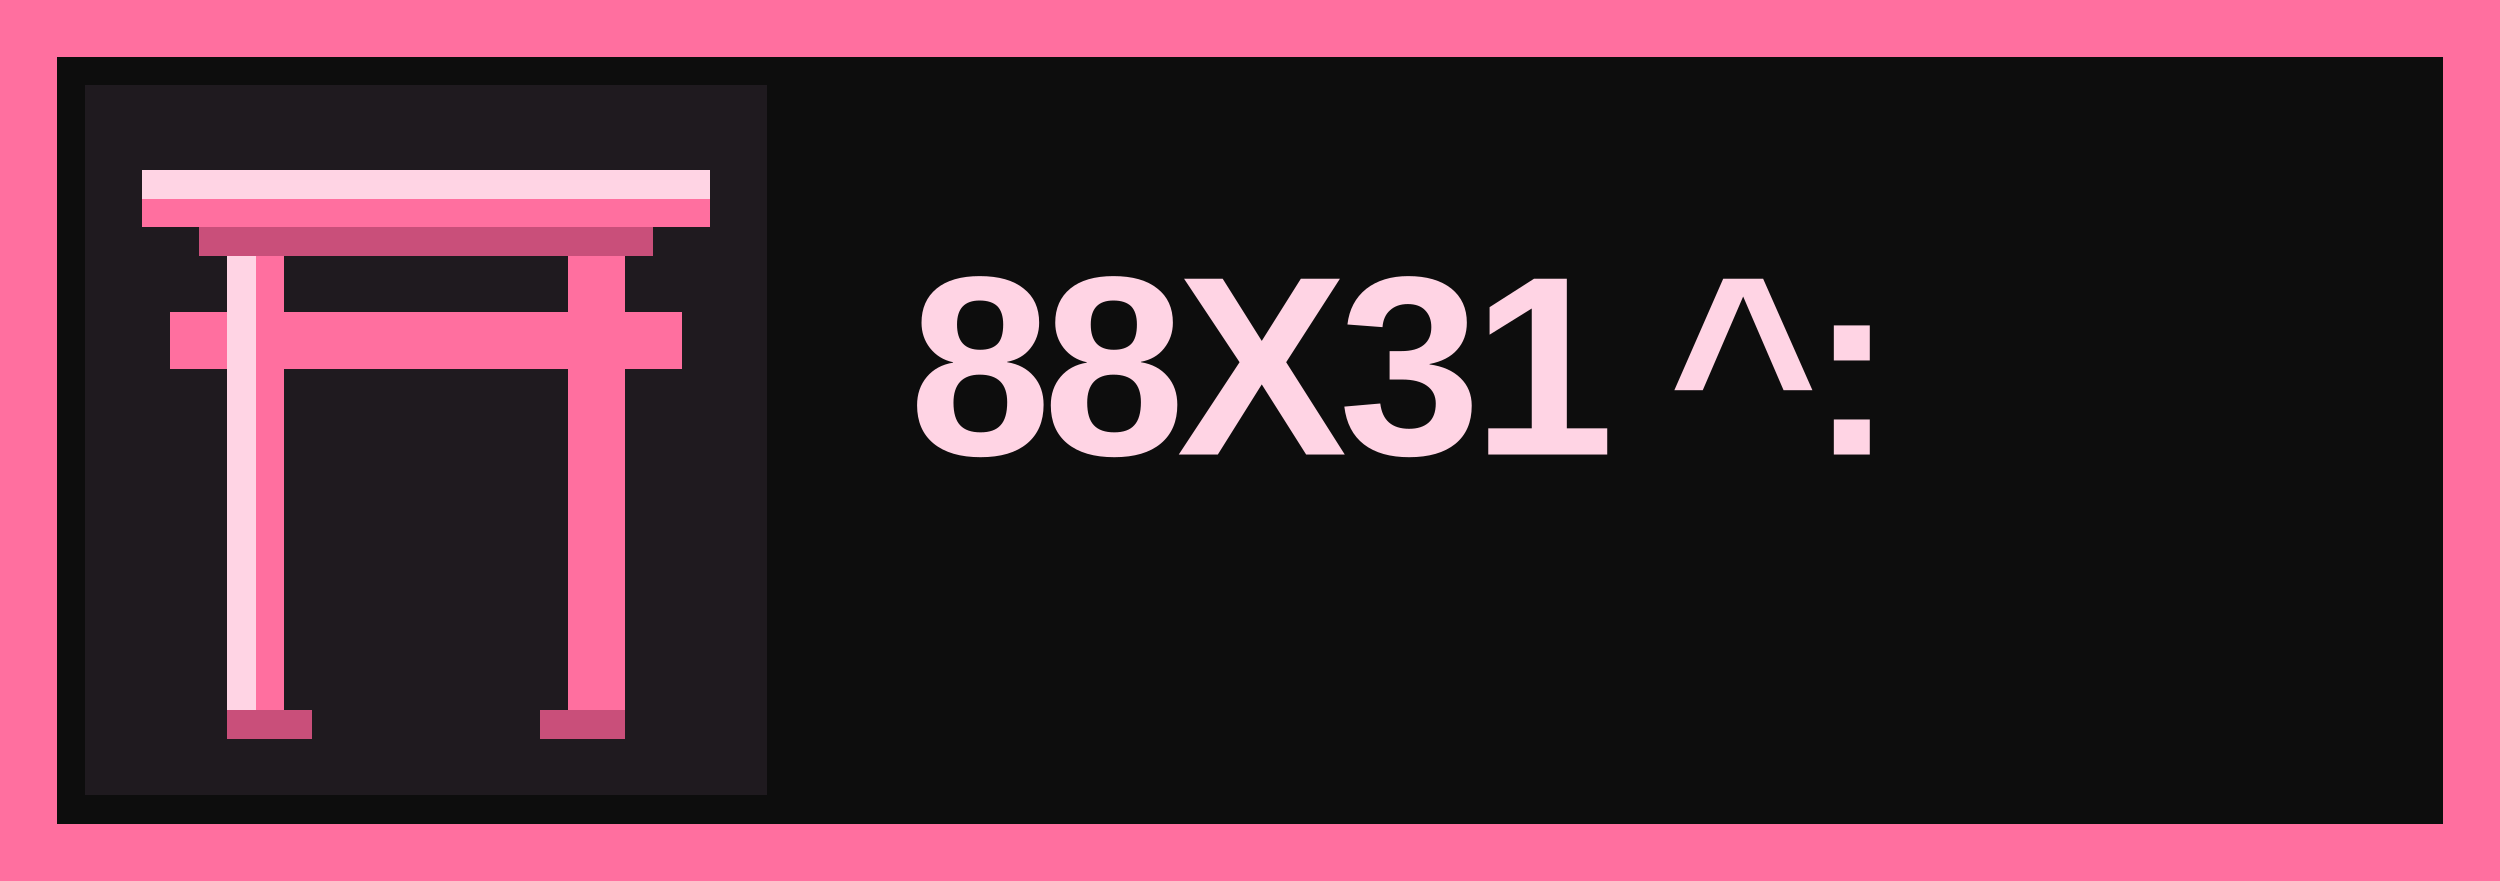
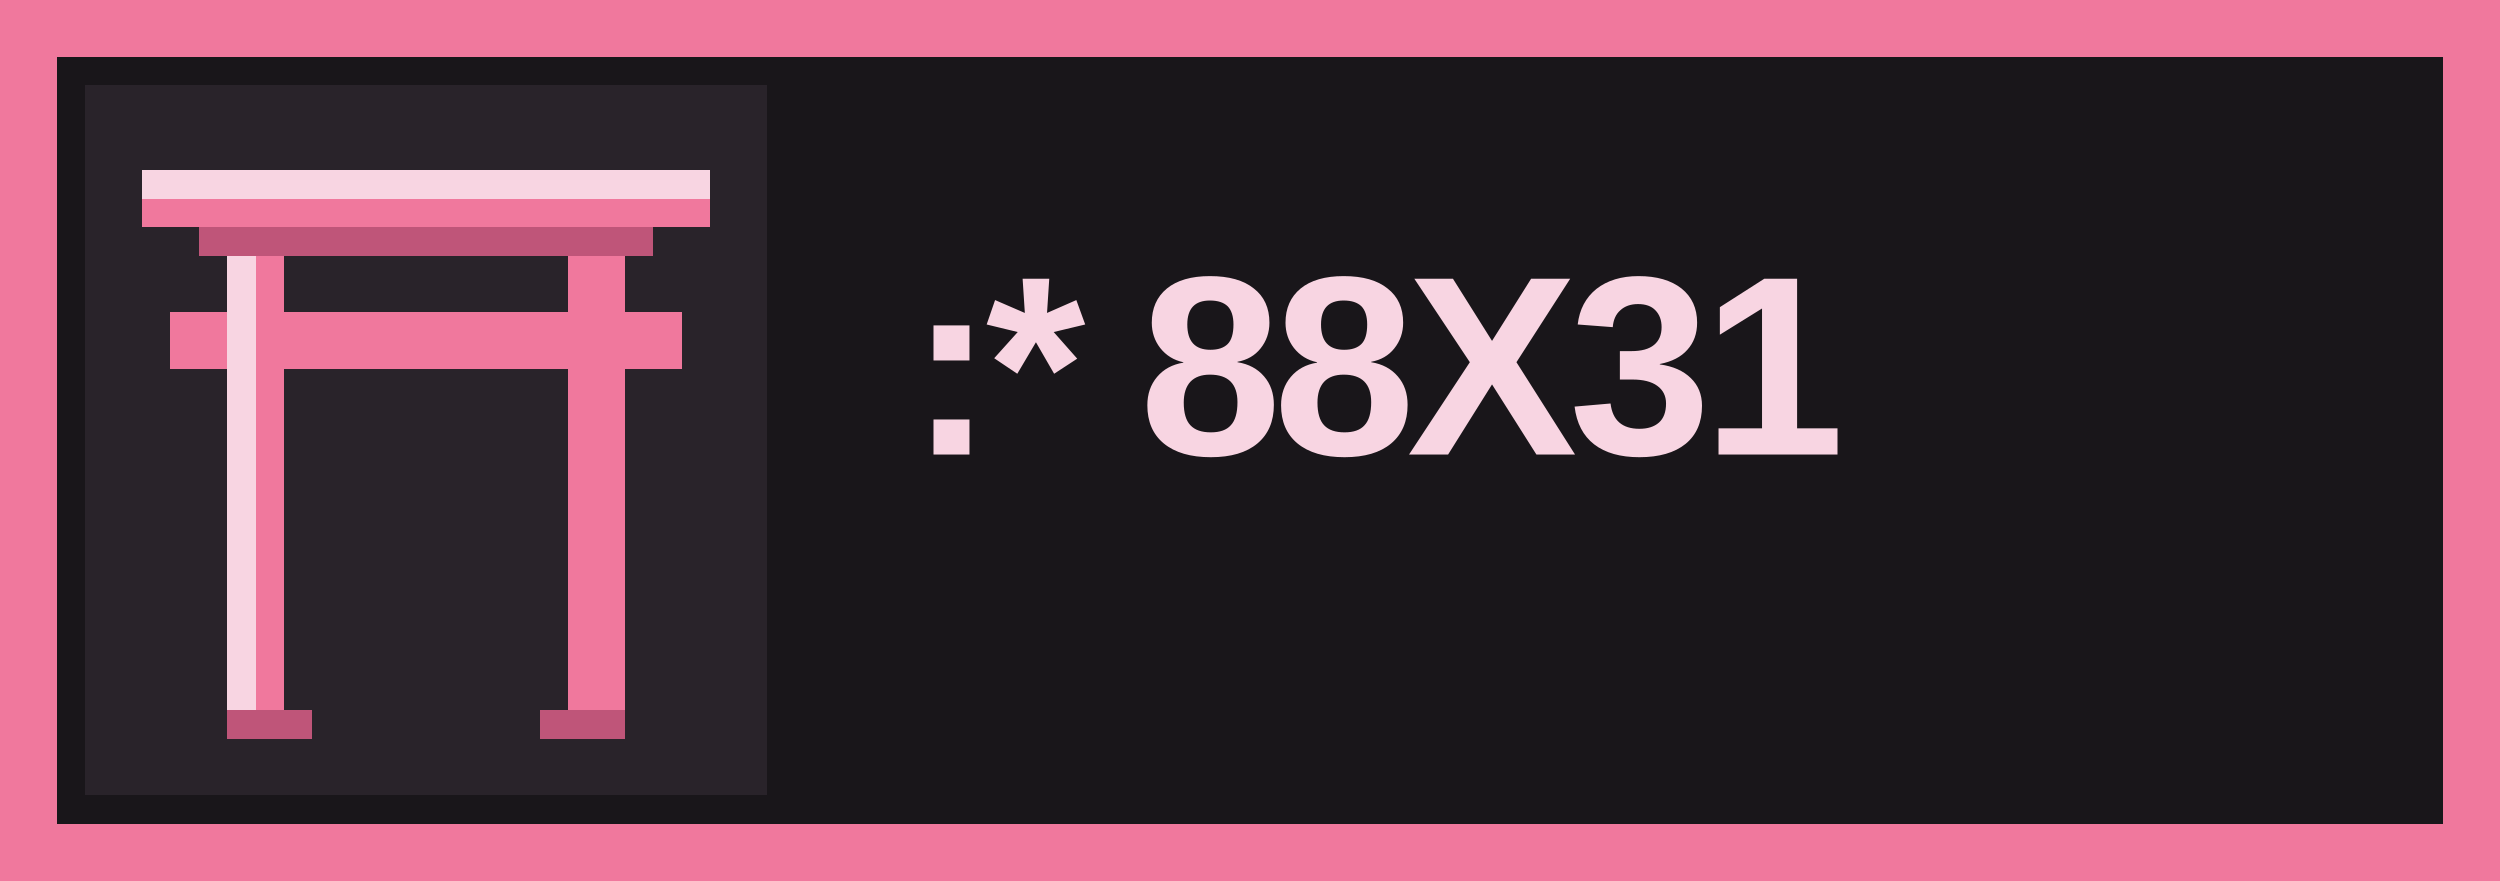
<svg xmlns="http://www.w3.org/2000/svg" width="88" height="31" viewBox="0 0 88 31" shape-rendering="crispEdges">
-   <rect x="0" y="0" width="88" height="31" fill="#0d0d0d" />
-   <rect x="0" y="0" width="88" height="2" fill="#ff6f9f" />
-   <rect x="0" y="29" width="88" height="2" fill="#ff6f9f" />
-   <rect x="0" y="0" width="2" height="31" fill="#ff6f9f" />
-   <rect x="86" y="0" width="2" height="31" fill="#ff6f9f" />
-   <rect x="3" y="3" width="24" height="25" fill="#1f1a1f" />
-   <rect x="5" y="6" width="20" height="2" fill="#ff6f9f" />
-   <rect x="7" y="8" width="16" height="1" fill="#c94f7a" />
-   <rect x="8" y="9" width="2" height="16" fill="#ff6f9f" />
-   <rect x="20" y="9" width="2" height="16" fill="#ff6f9f" />
-   <rect x="6" y="11" width="18" height="2" fill="#ff6f9f" />
-   <rect x="8" y="25" width="3" height="1" fill="#c94f7a" />
-   <rect x="19" y="25" width="3" height="1" fill="#c94f7a" />
-   <rect x="5" y="6" width="20" height="1" fill="#ffd4e4" />
-   <rect x="8" y="9" width="1" height="16" fill="#ffd4e4" />
-   <text x="32" y="16" fill="#ffd4e4" font-family="Arial, Helvetica, sans-serif" font-size="9" font-weight="900" letter-spacing="-0.3" style="text-transform: none;">88X31 ^:</text>
-   <text x="32" y="25" fill="#8b5a72" font-family="Arial, Helvetica, sans-serif" font-size="5" letter-spacing="-0.15" style="text-transform: none;">⠀</text>
+   <rect x="0" y="0" width="88" height="31" fill="#19161a" />
+   <rect x="0" y="0" width="88" height="2" fill="#f0789d" />
+   <rect x="0" y="29" width="88" height="2" fill="#f0789d" />
+   <rect x="0" y="0" width="2" height="31" fill="#f0789d" />
+   <rect x="86" y="0" width="2" height="31" fill="#f0789d" />
+   <rect x="3" y="3" width="24" height="25" fill="#29232a" />
+   <rect x="5" y="6" width="20" height="2" fill="#f0789d" />
+   <rect x="7" y="8" width="16" height="1" fill="#bf5579" />
+   <rect x="8" y="9" width="2" height="16" fill="#f0789d" />
+   <rect x="20" y="9" width="2" height="16" fill="#f0789d" />
+   <rect x="6" y="11" width="18" height="2" fill="#f0789d" />
+   <rect x="8" y="25" width="3" height="1" fill="#bf5579" />
+   <rect x="19" y="25" width="3" height="1" fill="#bf5579" />
+   <rect x="5" y="6" width="20" height="1" fill="#f8d5e2" />
+   <rect x="8" y="9" width="1" height="16" fill="#f8d5e2" />
+   <text x="32" y="16" fill="#f8d5e2" font-family="Arial, Helvetica, sans-serif" font-size="9" font-weight="900" letter-spacing="-0.3" style="text-transform: none;">:* 88X31</text>
+   <text x="32" y="25" fill="#ae7188" font-family="Arial, Helvetica, sans-serif" font-size="5" letter-spacing="-0.15" style="text-transform: none;">⠀</text>
</svg>
